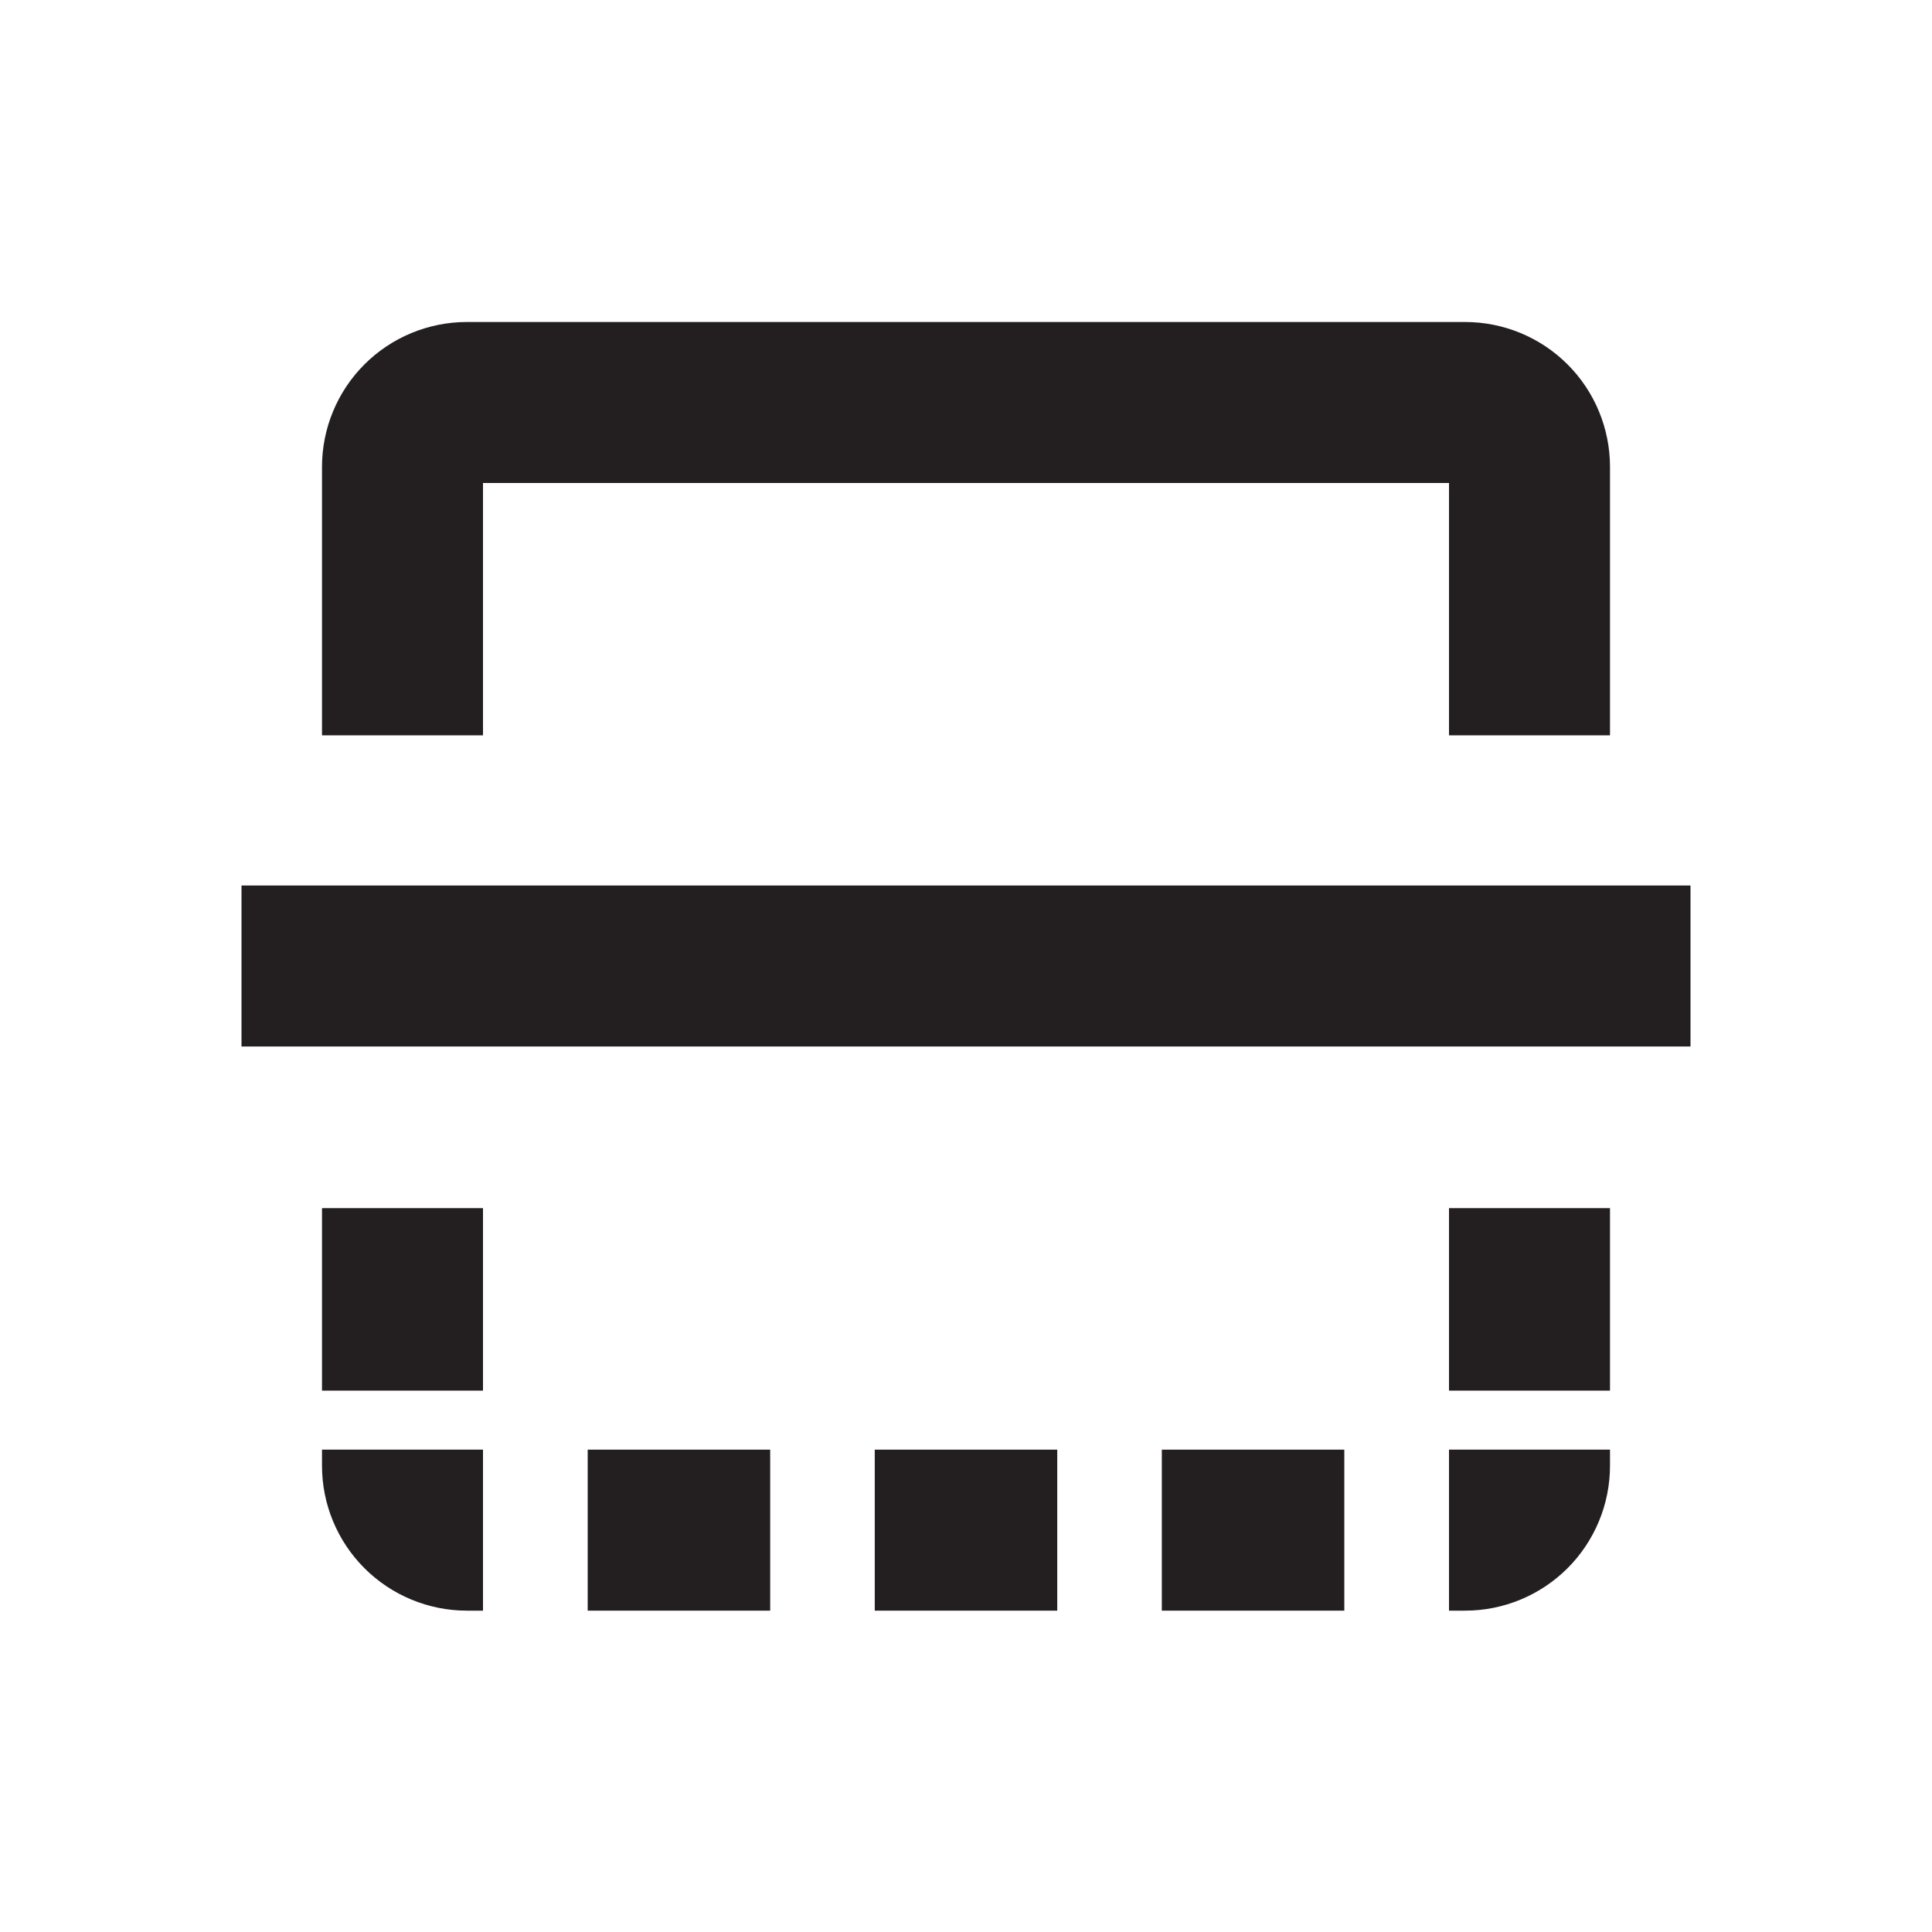
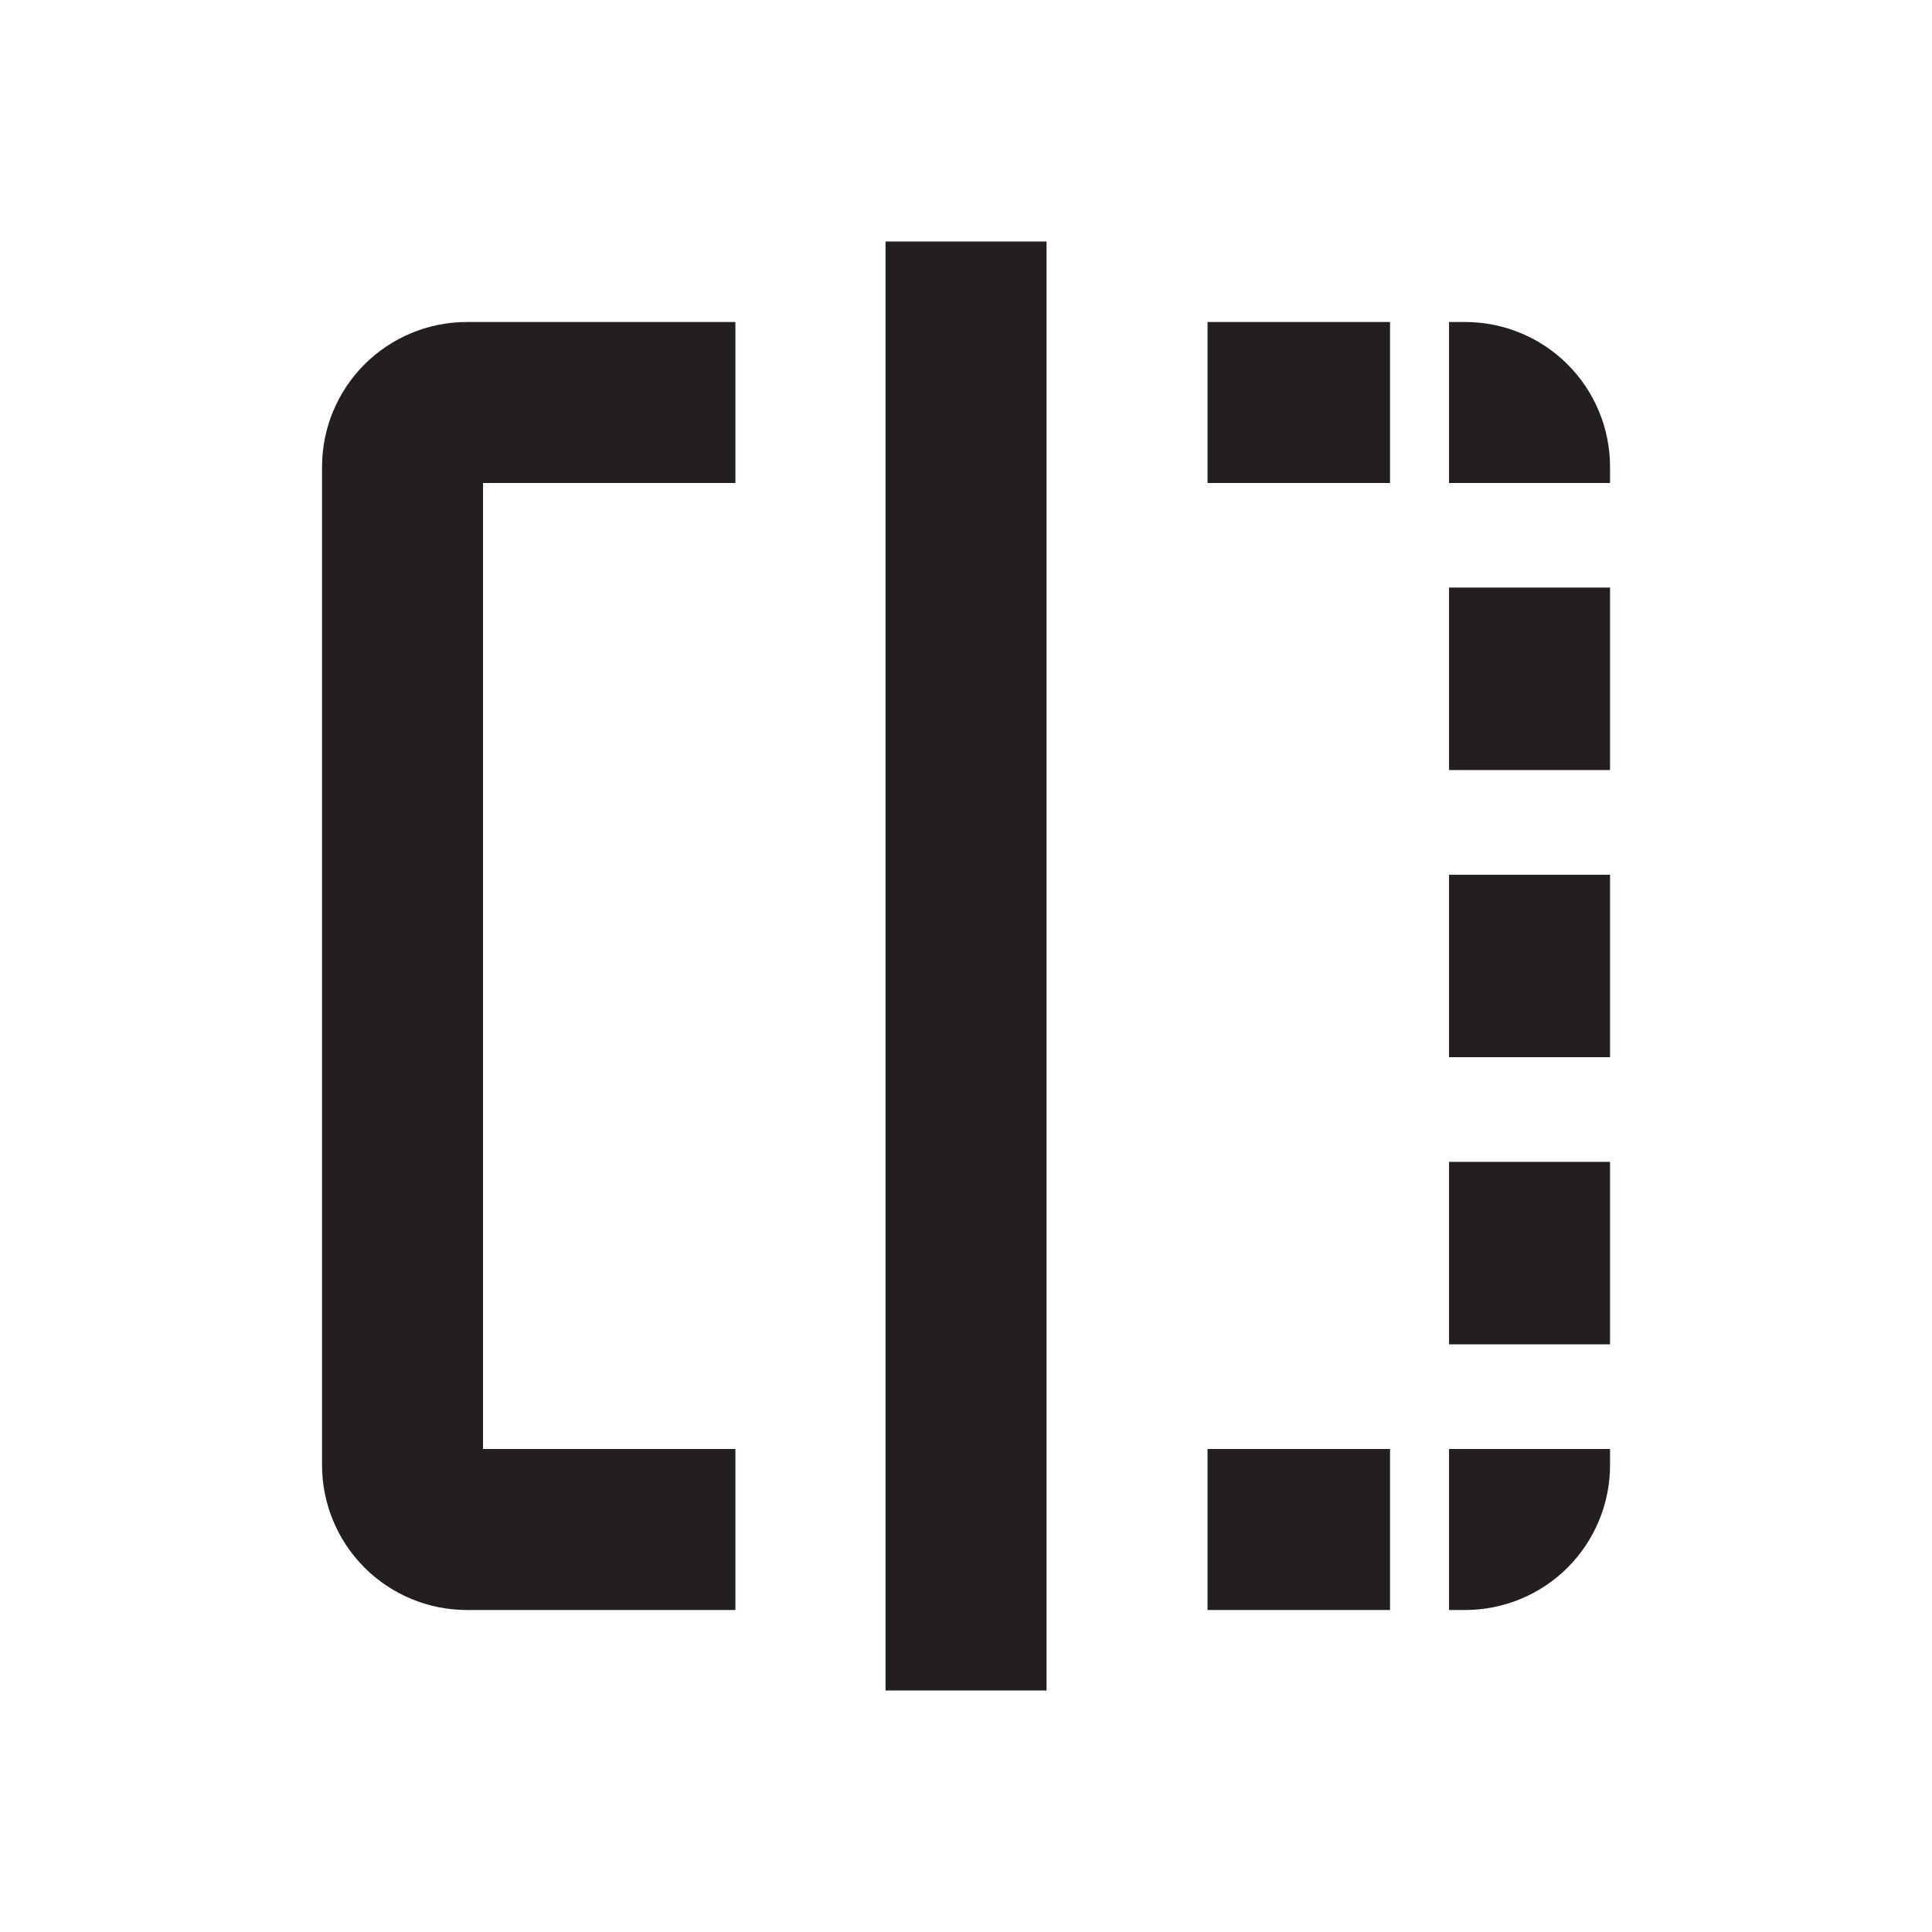
<svg xmlns="http://www.w3.org/2000/svg" width="48" height="48" viewBox="0 0 48 48" fill="none">
-   <path d="M42 22H6V26H42V22Z" fill="#231F20" />
-   <path d="M40 18.27H36V12H12V18.27H8V11.6C8 10.645 8.379 9.729 9.054 9.054C9.73 8.379 10.645 8 11.6 8H36.4C37.355 8 38.27 8.379 38.946 9.054C39.621 9.729 40 10.645 40 11.6V18.27Z" fill="#231F20" />
-   <path d="M40 36.016V36.416C40 37.37 39.621 38.286 38.946 38.961C38.27 39.636 37.355 40.016 36.4 40.016H36V36.016H40Z" fill="#231F20" />
-   <path d="M12 40.016H11.6C10.645 40.016 9.73 39.636 9.054 38.961C8.379 38.286 8 37.37 8 36.416L8 36.016H12V40.016Z" fill="#231F20" />
-   <path d="M12 34.55V30.016H8V34.55H12Z" fill="#231F20" />
-   <path d="M40 34.55V30.016H36V34.55H40Z" fill="#231F20" />
-   <path d="M33.399 36.016H28.865V40.016H33.399V36.016Z" fill="#231F20" />
-   <path d="M26.267 36.016H21.733V40.016H26.267V36.016Z" fill="#231F20" />
-   <path d="M19.135 36.016H14.601V40.016H19.135V36.016Z" fill="#231F20" />
+   <path d="M22.001 6L22.001 42H26.001V6H22.001Z" fill="#231F20" />
+   <path d="M18.271 40H11.601C10.646 40 9.731 39.621 9.055 38.946C8.38 38.27 8.001 37.355 8.001 36.4V11.6C8.001 10.645 8.38 9.73 9.055 9.054C9.731 8.379 10.646 8 11.601 8H18.271V12H12.001V36H18.271V40Z" fill="#231F20" />
+   <path d="M36.001 8H36.401C37.356 8 38.271 8.379 38.947 9.054C39.622 9.73 40.001 10.645 40.001 11.6V12H36.001V8Z" fill="#231F20" />
+   <path d="M40.001 36V36.4C40.001 37.355 39.622 38.27 38.947 38.946C38.271 39.621 37.356 40 36.401 40H36.001V36H40.001Z" fill="#231F20" />
+   <path d="M34.535 36H30.001V40H34.535V36Z" fill="#231F20" />
+   <path d="M34.535 8H30.001V12H34.535V8Z" fill="#231F20" />
+   <path d="M36.001 14.598V19.132H40.001V14.598H36.001Z" fill="#231F20" />
+   <path d="M36.001 21.732V26.266H40.001V21.732H36.001Z" fill="#231F20" />
+   <path d="M36.001 28.866V33.4H40.001V28.866H36.001Z" fill="#231F20" />
</svg>
